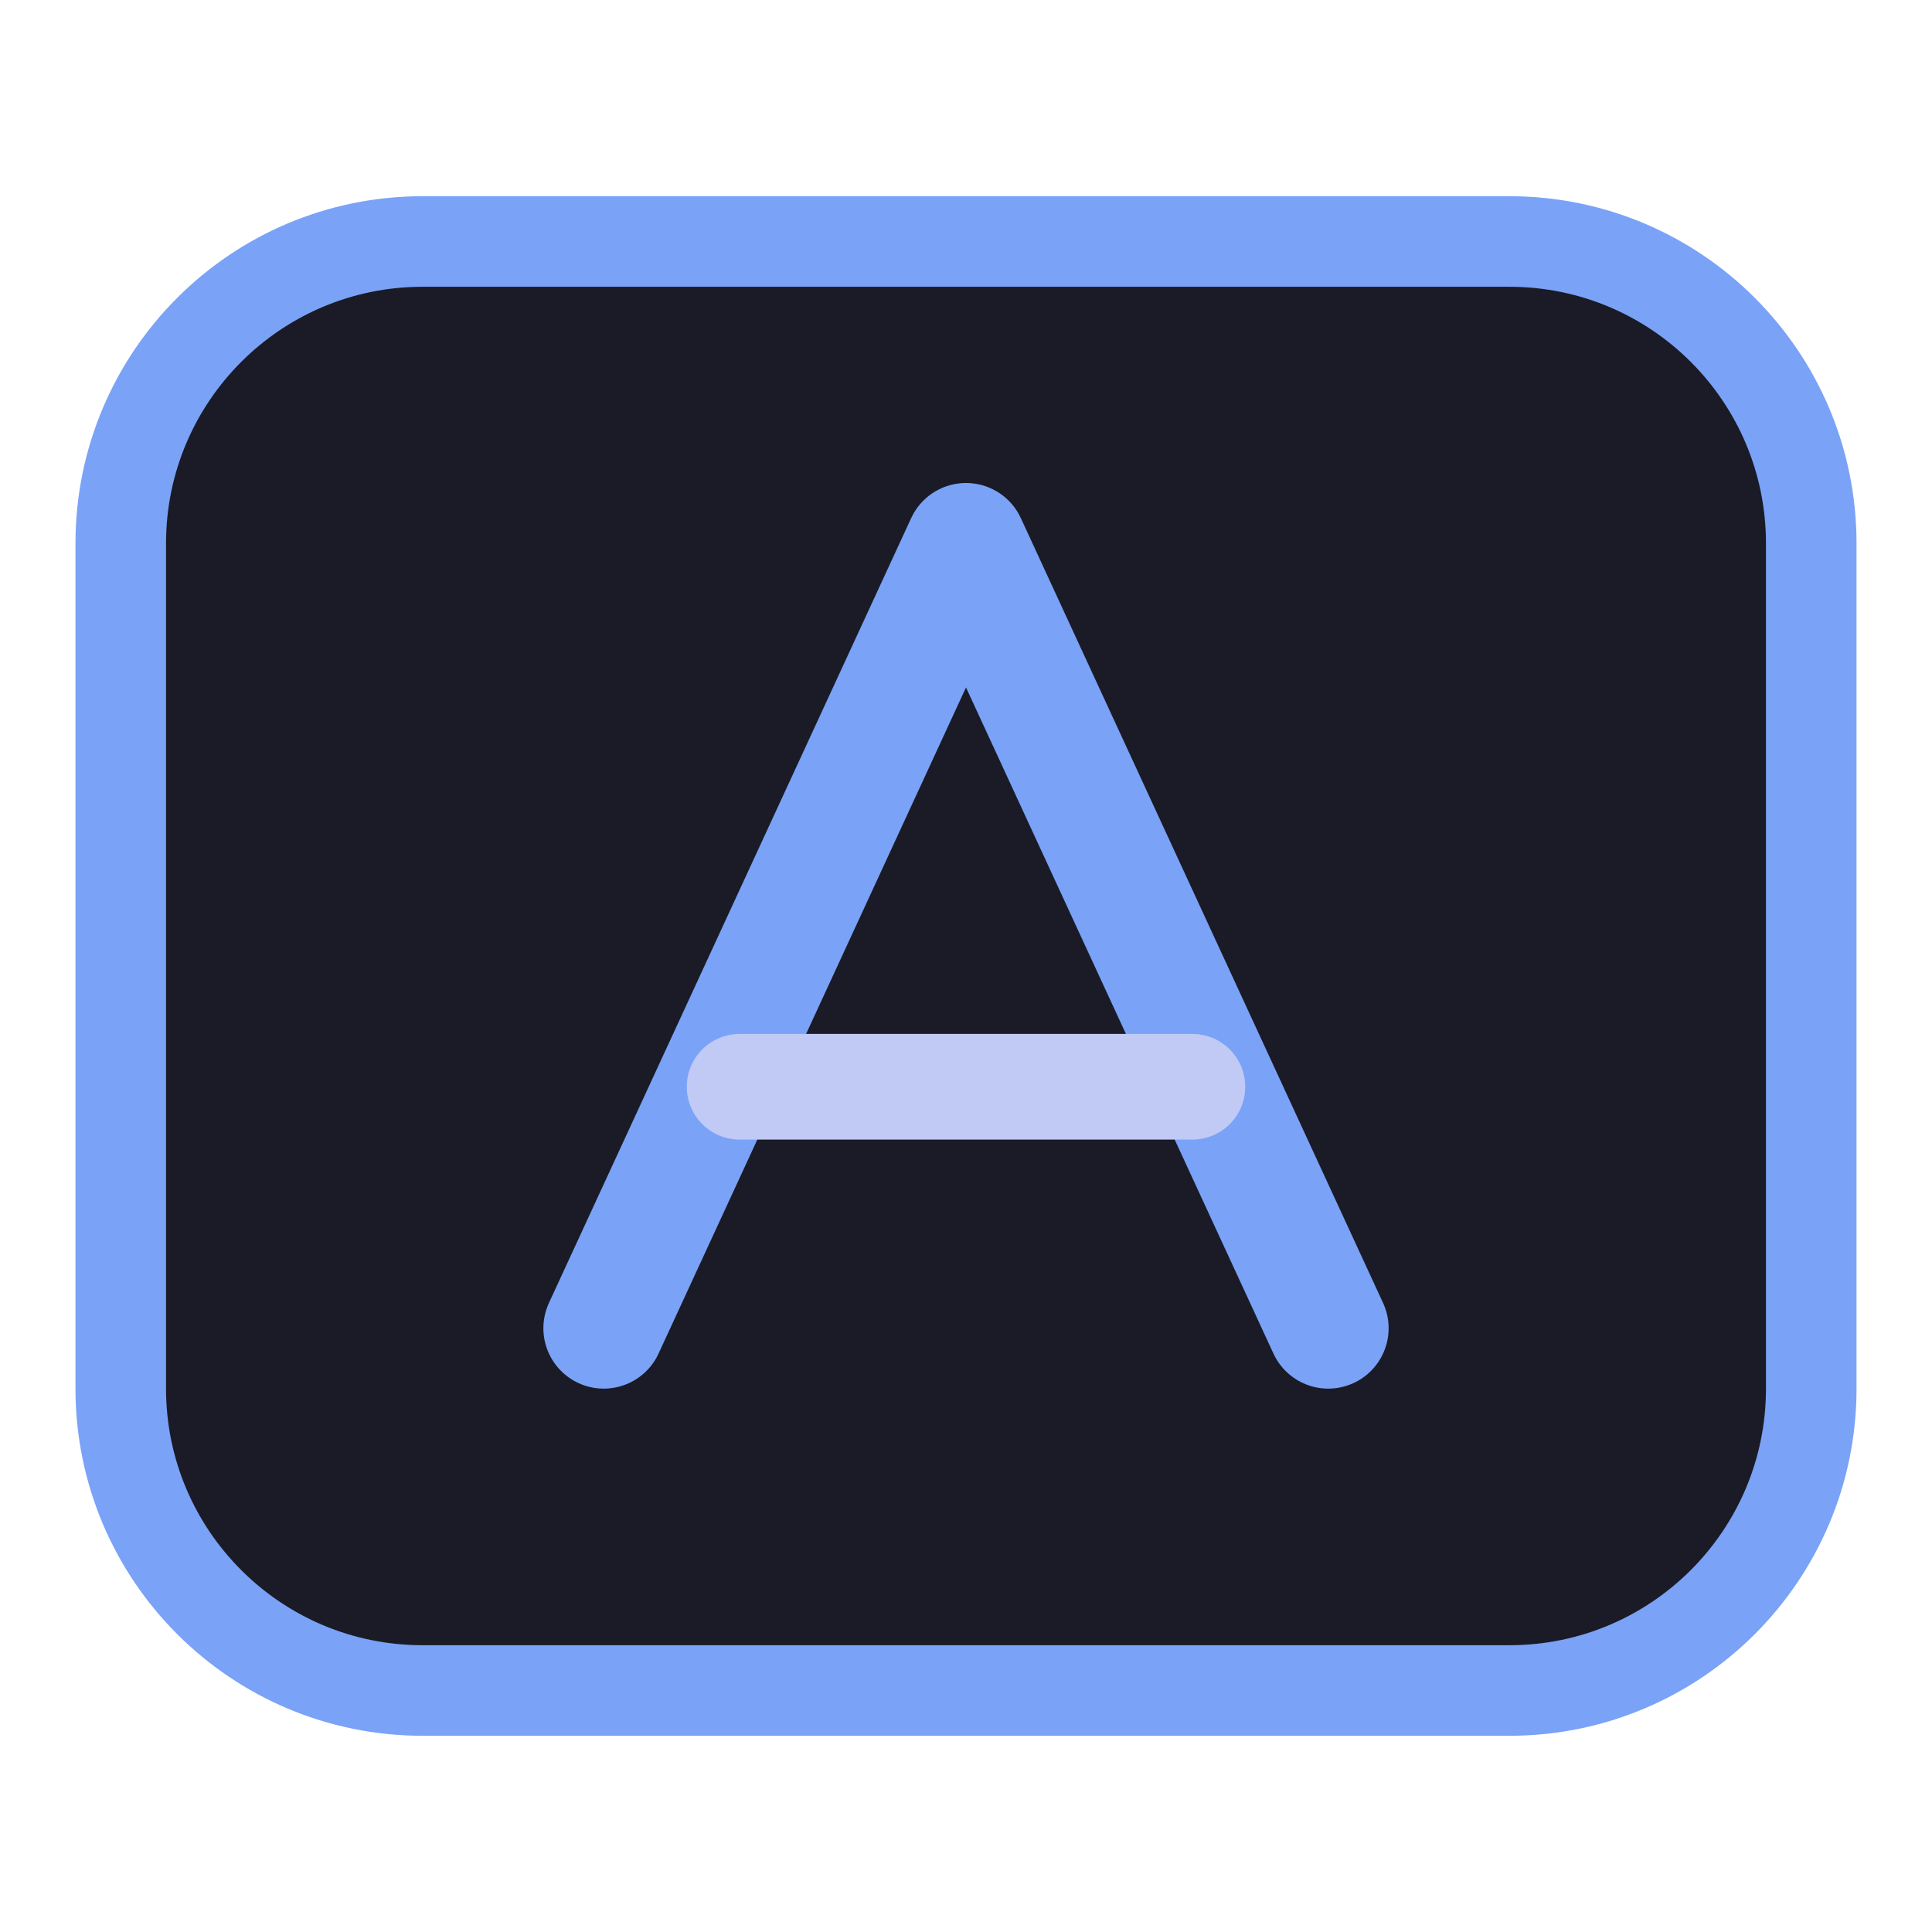
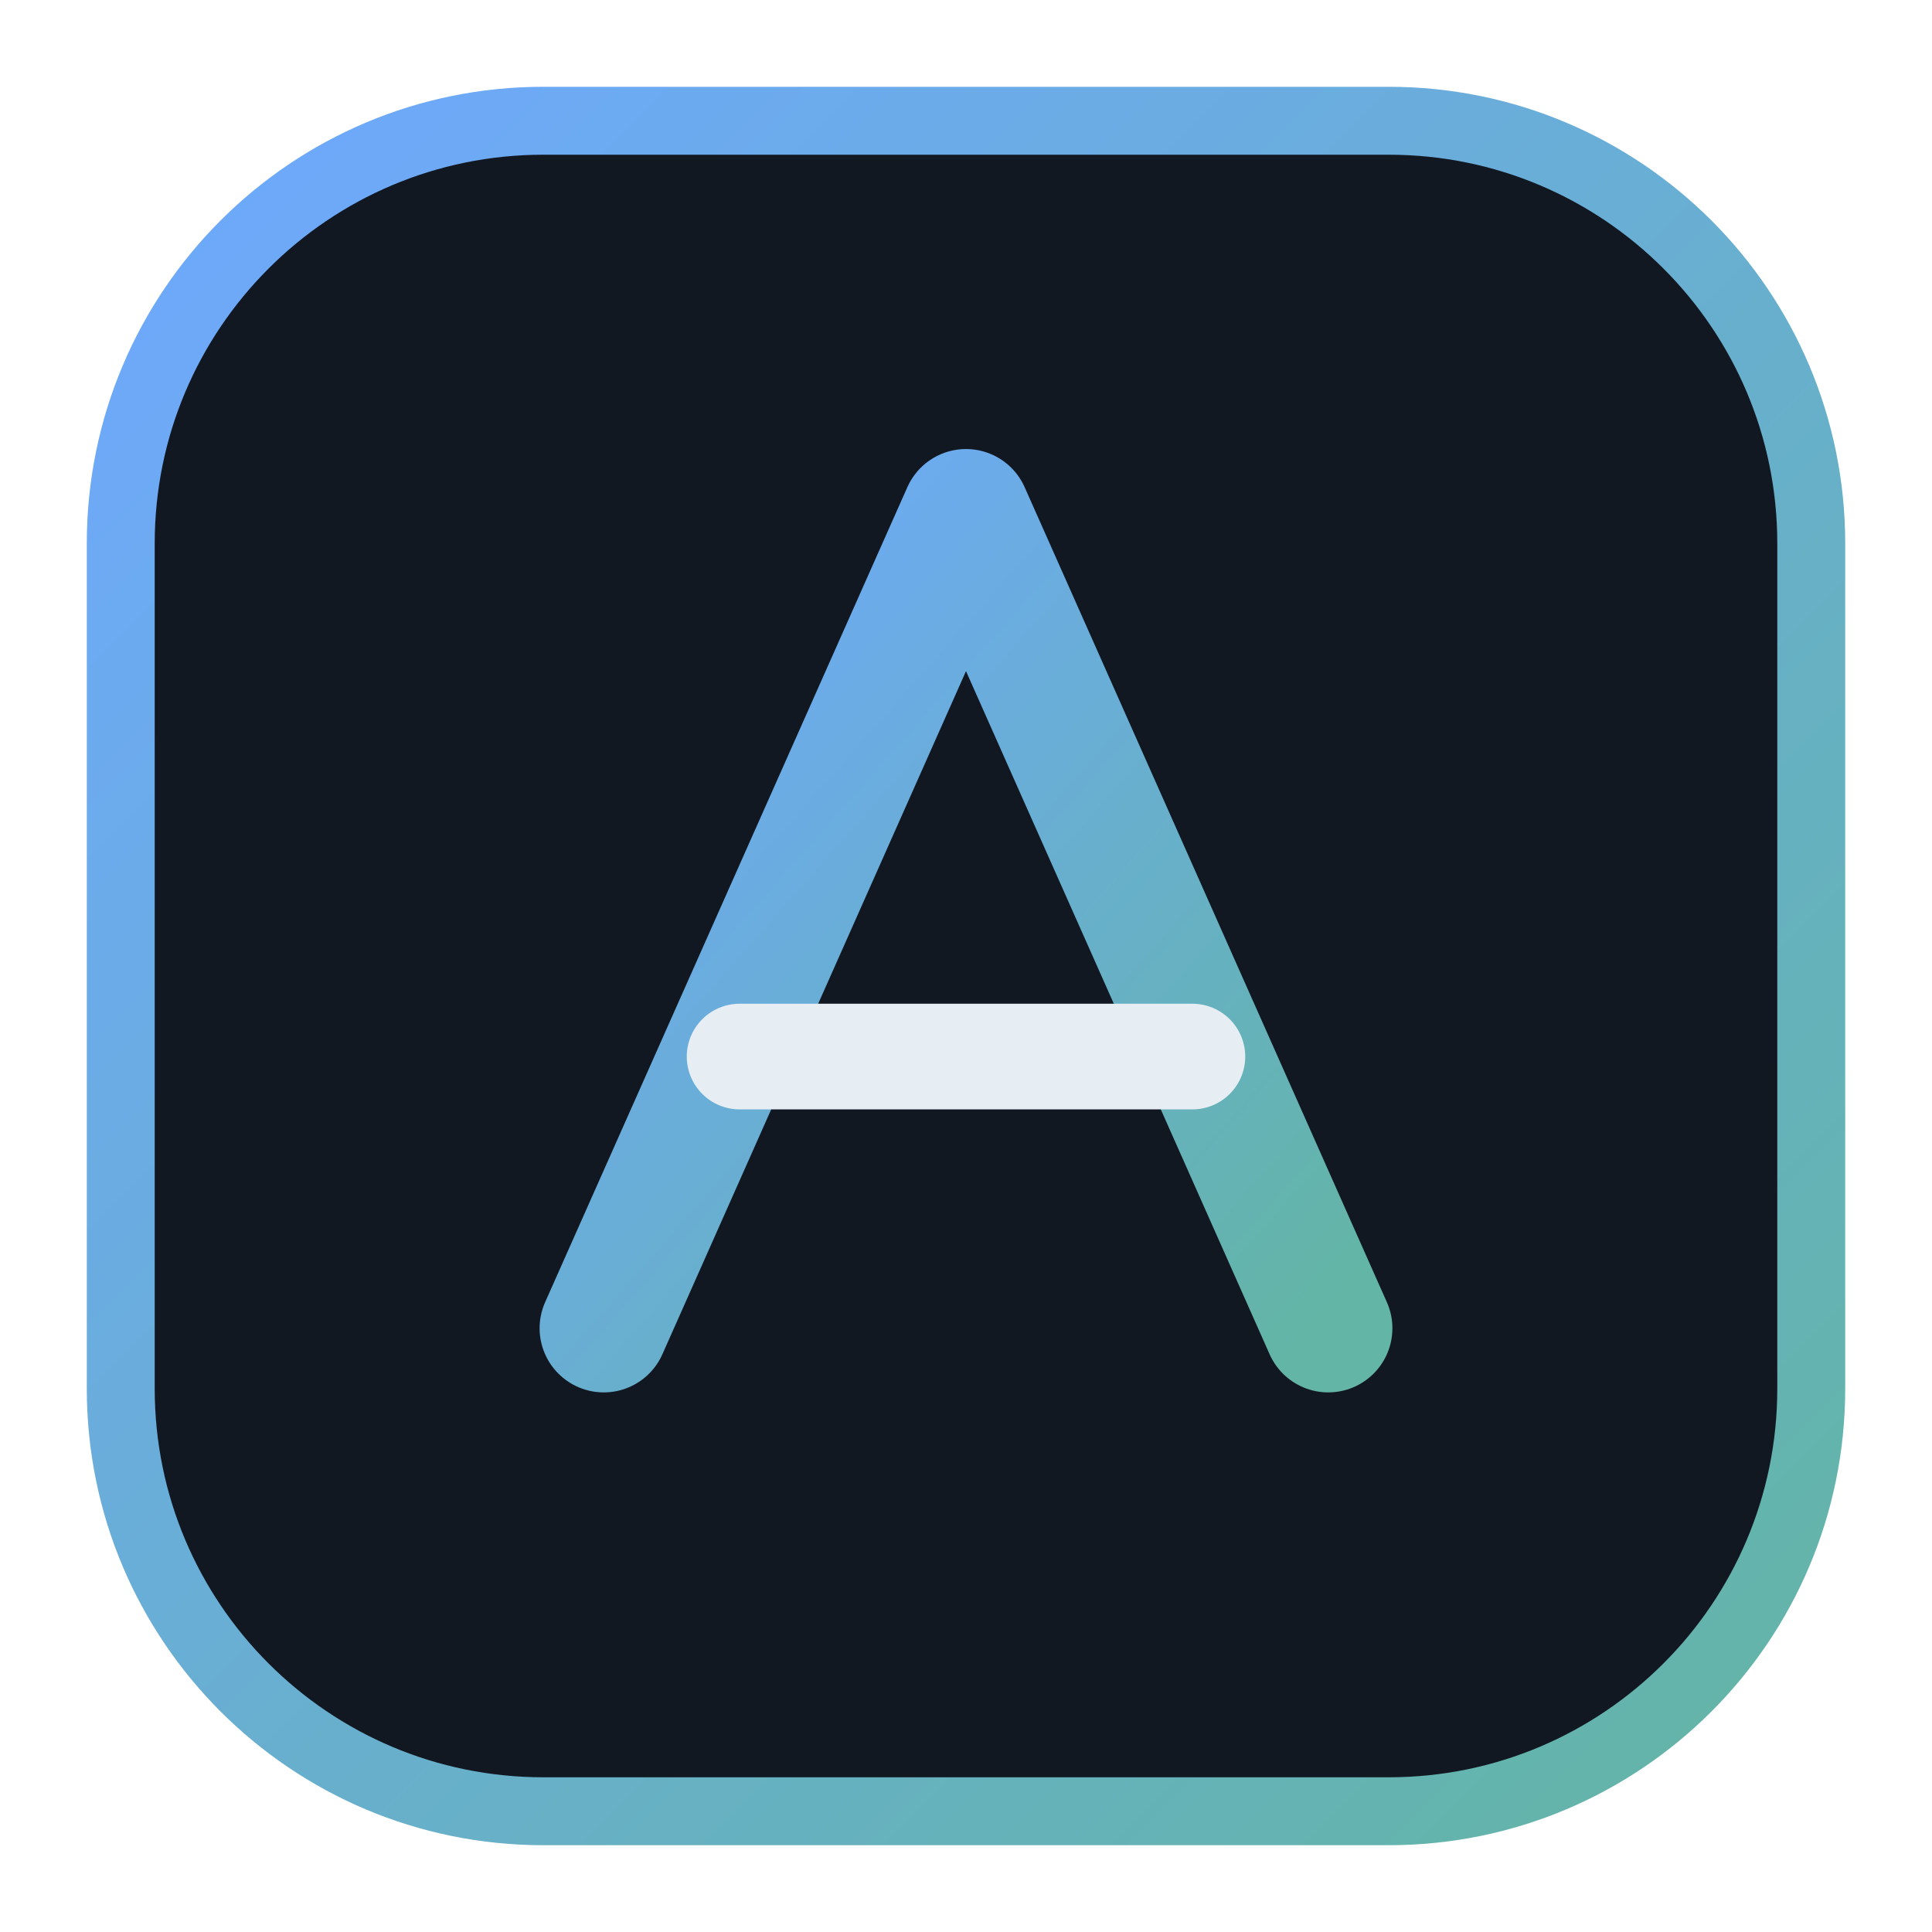
- <svg xmlns="http://www.w3.org/2000/svg" viewBox="0 0 64 64">
-   <rect x="4" y="8" width="56" height="48" rx="10" fill="#1a1b26" />
-   <rect x="4" y="8" width="56" height="48" rx="10" fill="none" stroke="#7aa2f7" stroke-width="3" />
-   <path d="M20 44L32 18l12 26" fill="none" stroke="#7aa2f7" stroke-width="4" stroke-linecap="round" stroke-linejoin="round" />
-   <path d="M24.5 36h15" fill="none" stroke="#c0caf5" stroke-width="3.5" stroke-linecap="round" />
+ <svg xmlns="http://www.w3.org/2000/svg" width="128" height="128" viewBox="0 0 128 128">
+   <defs>
+     <linearGradient id="ag" x1="0" y1="0" x2="1" y2="1">
+       <stop offset="0" stop-color="#6ea8fe" />
+       <stop offset="1" stop-color="#63b5a5" />
+     </linearGradient>
+   </defs>
+   <rect x="8" y="8" width="112" height="112" rx="28" fill="#121822" />
+   <rect x="8" y="8" width="112" height="112" rx="28" fill="none" stroke="url(#ag)" stroke-width="4.5" />
+   <path d="M40 88 L64 34 L88 88" fill="none" stroke="url(#ag)" stroke-width="8.5" stroke-linecap="round" stroke-linejoin="round" />
+   <path d="M49 70 H79" fill="none" stroke="#e6edf3" stroke-width="7" stroke-linecap="round" />
</svg>
